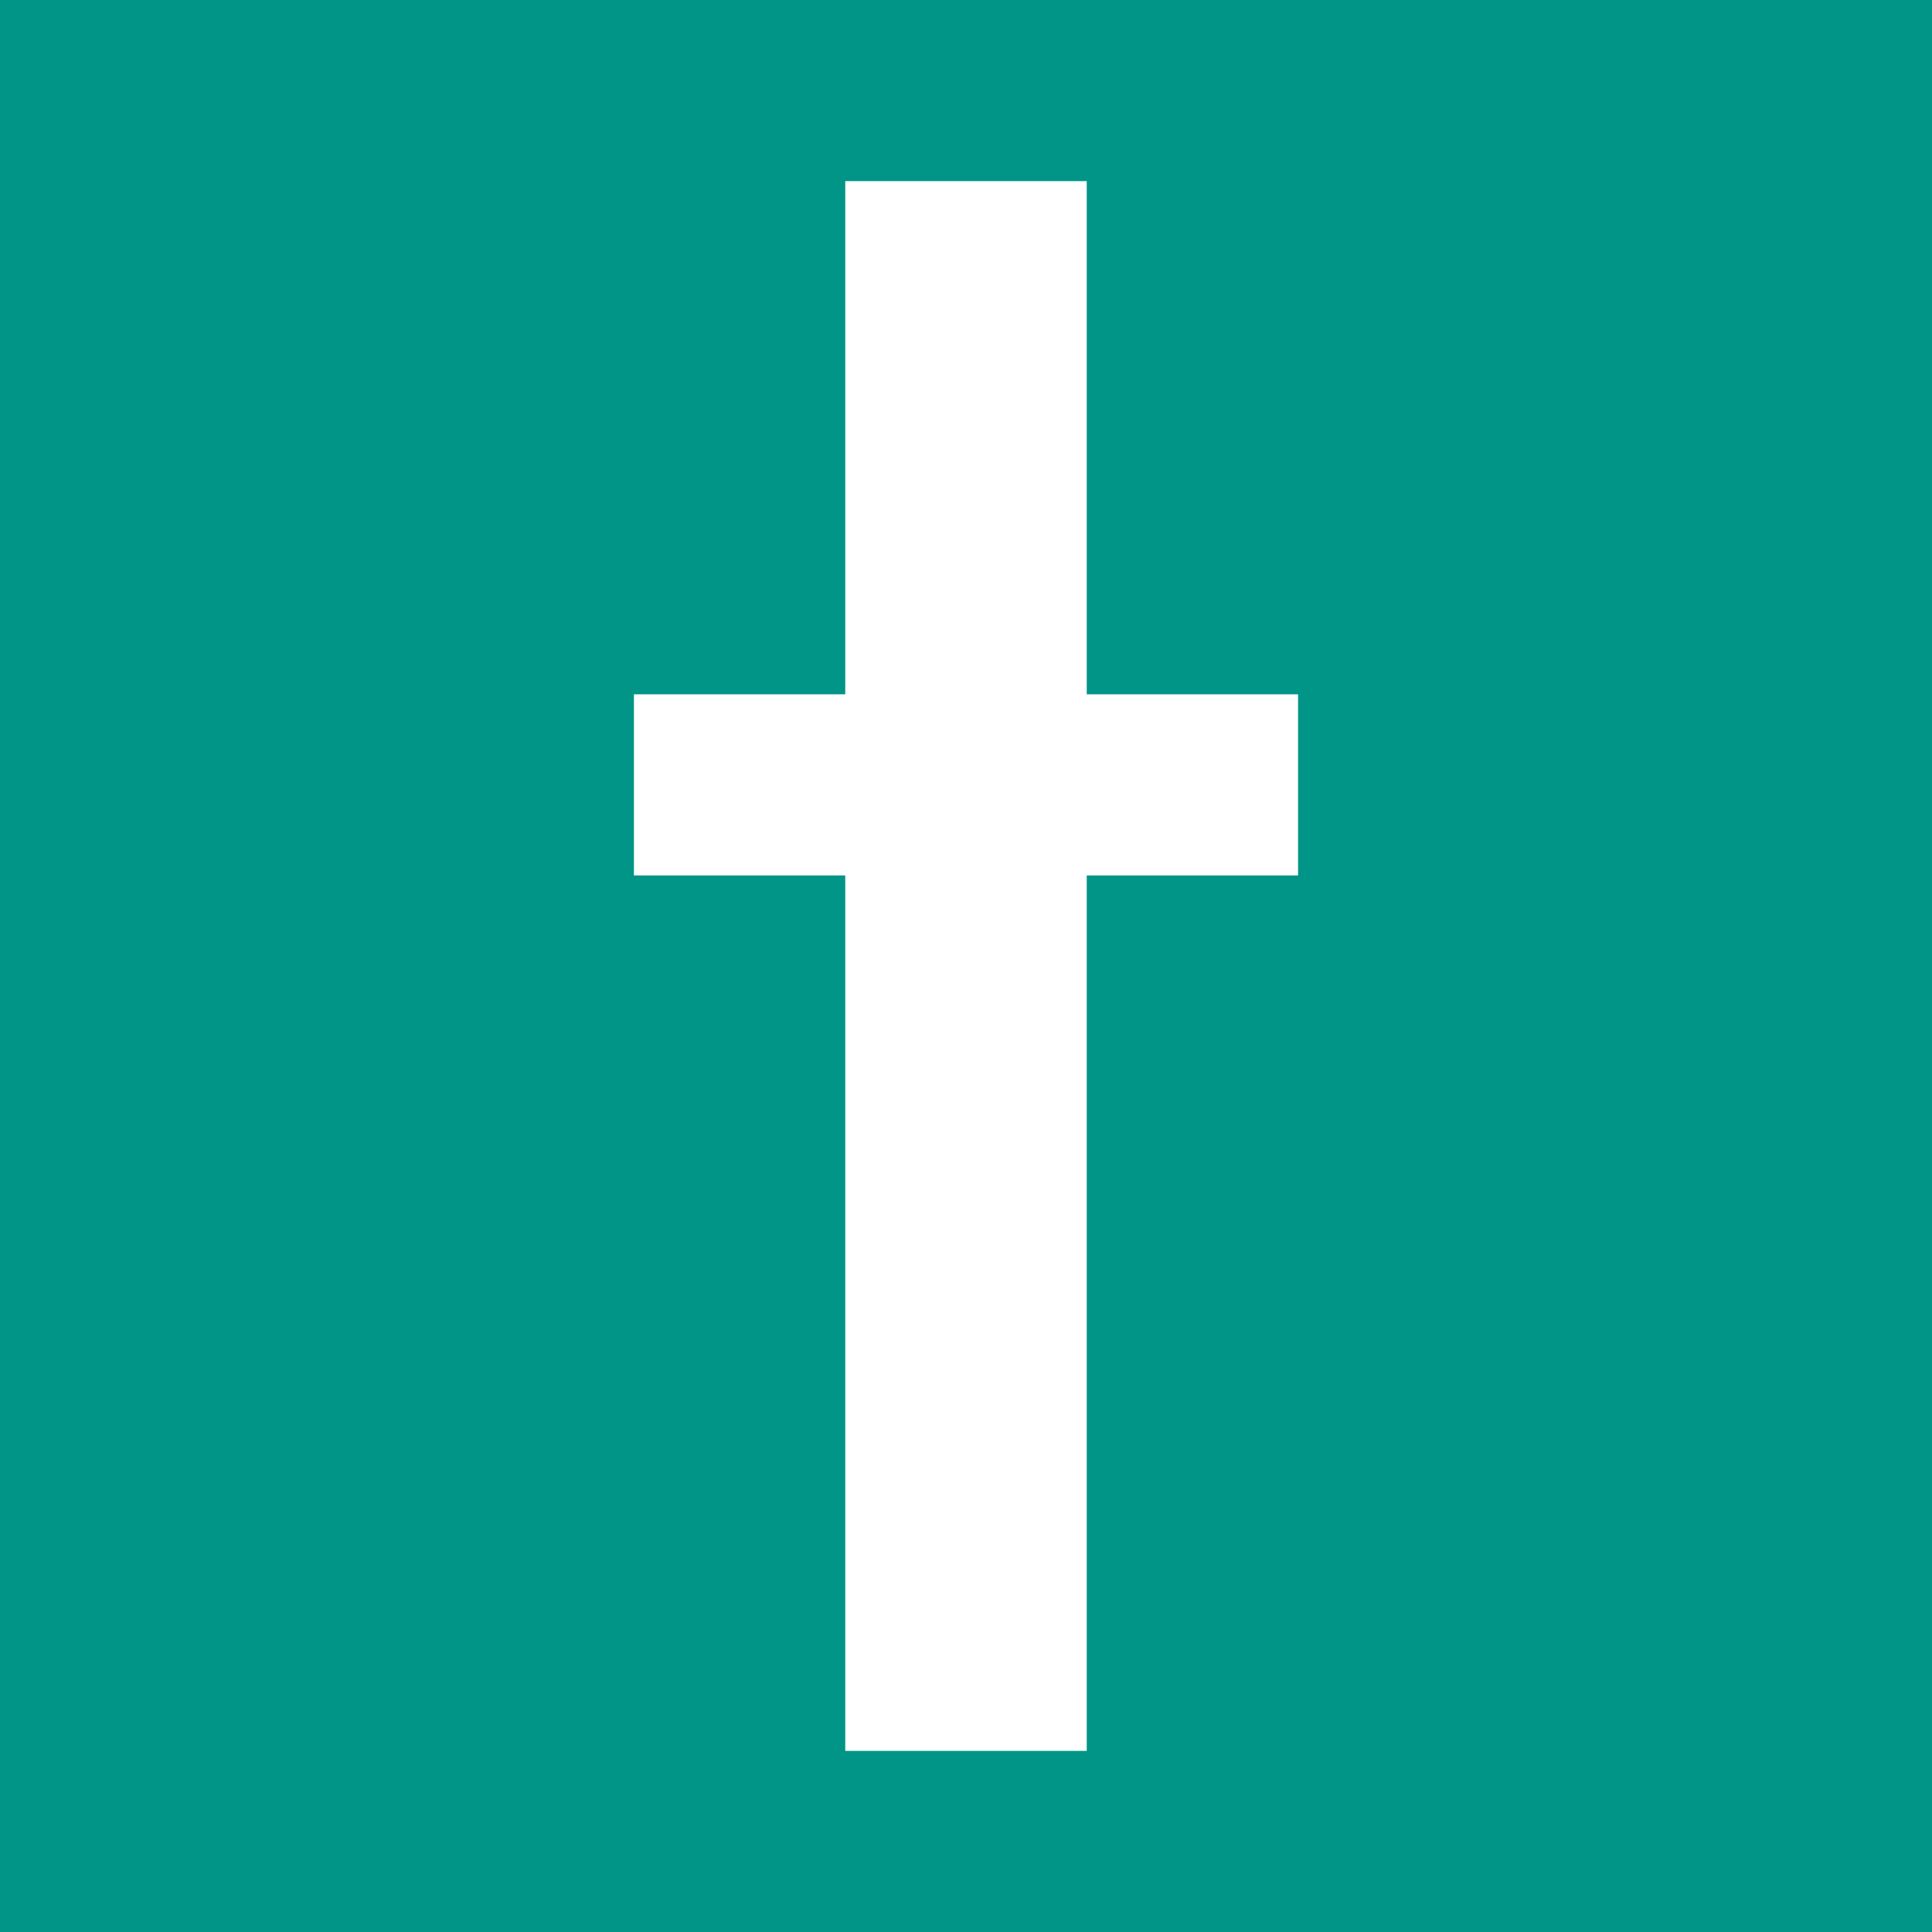
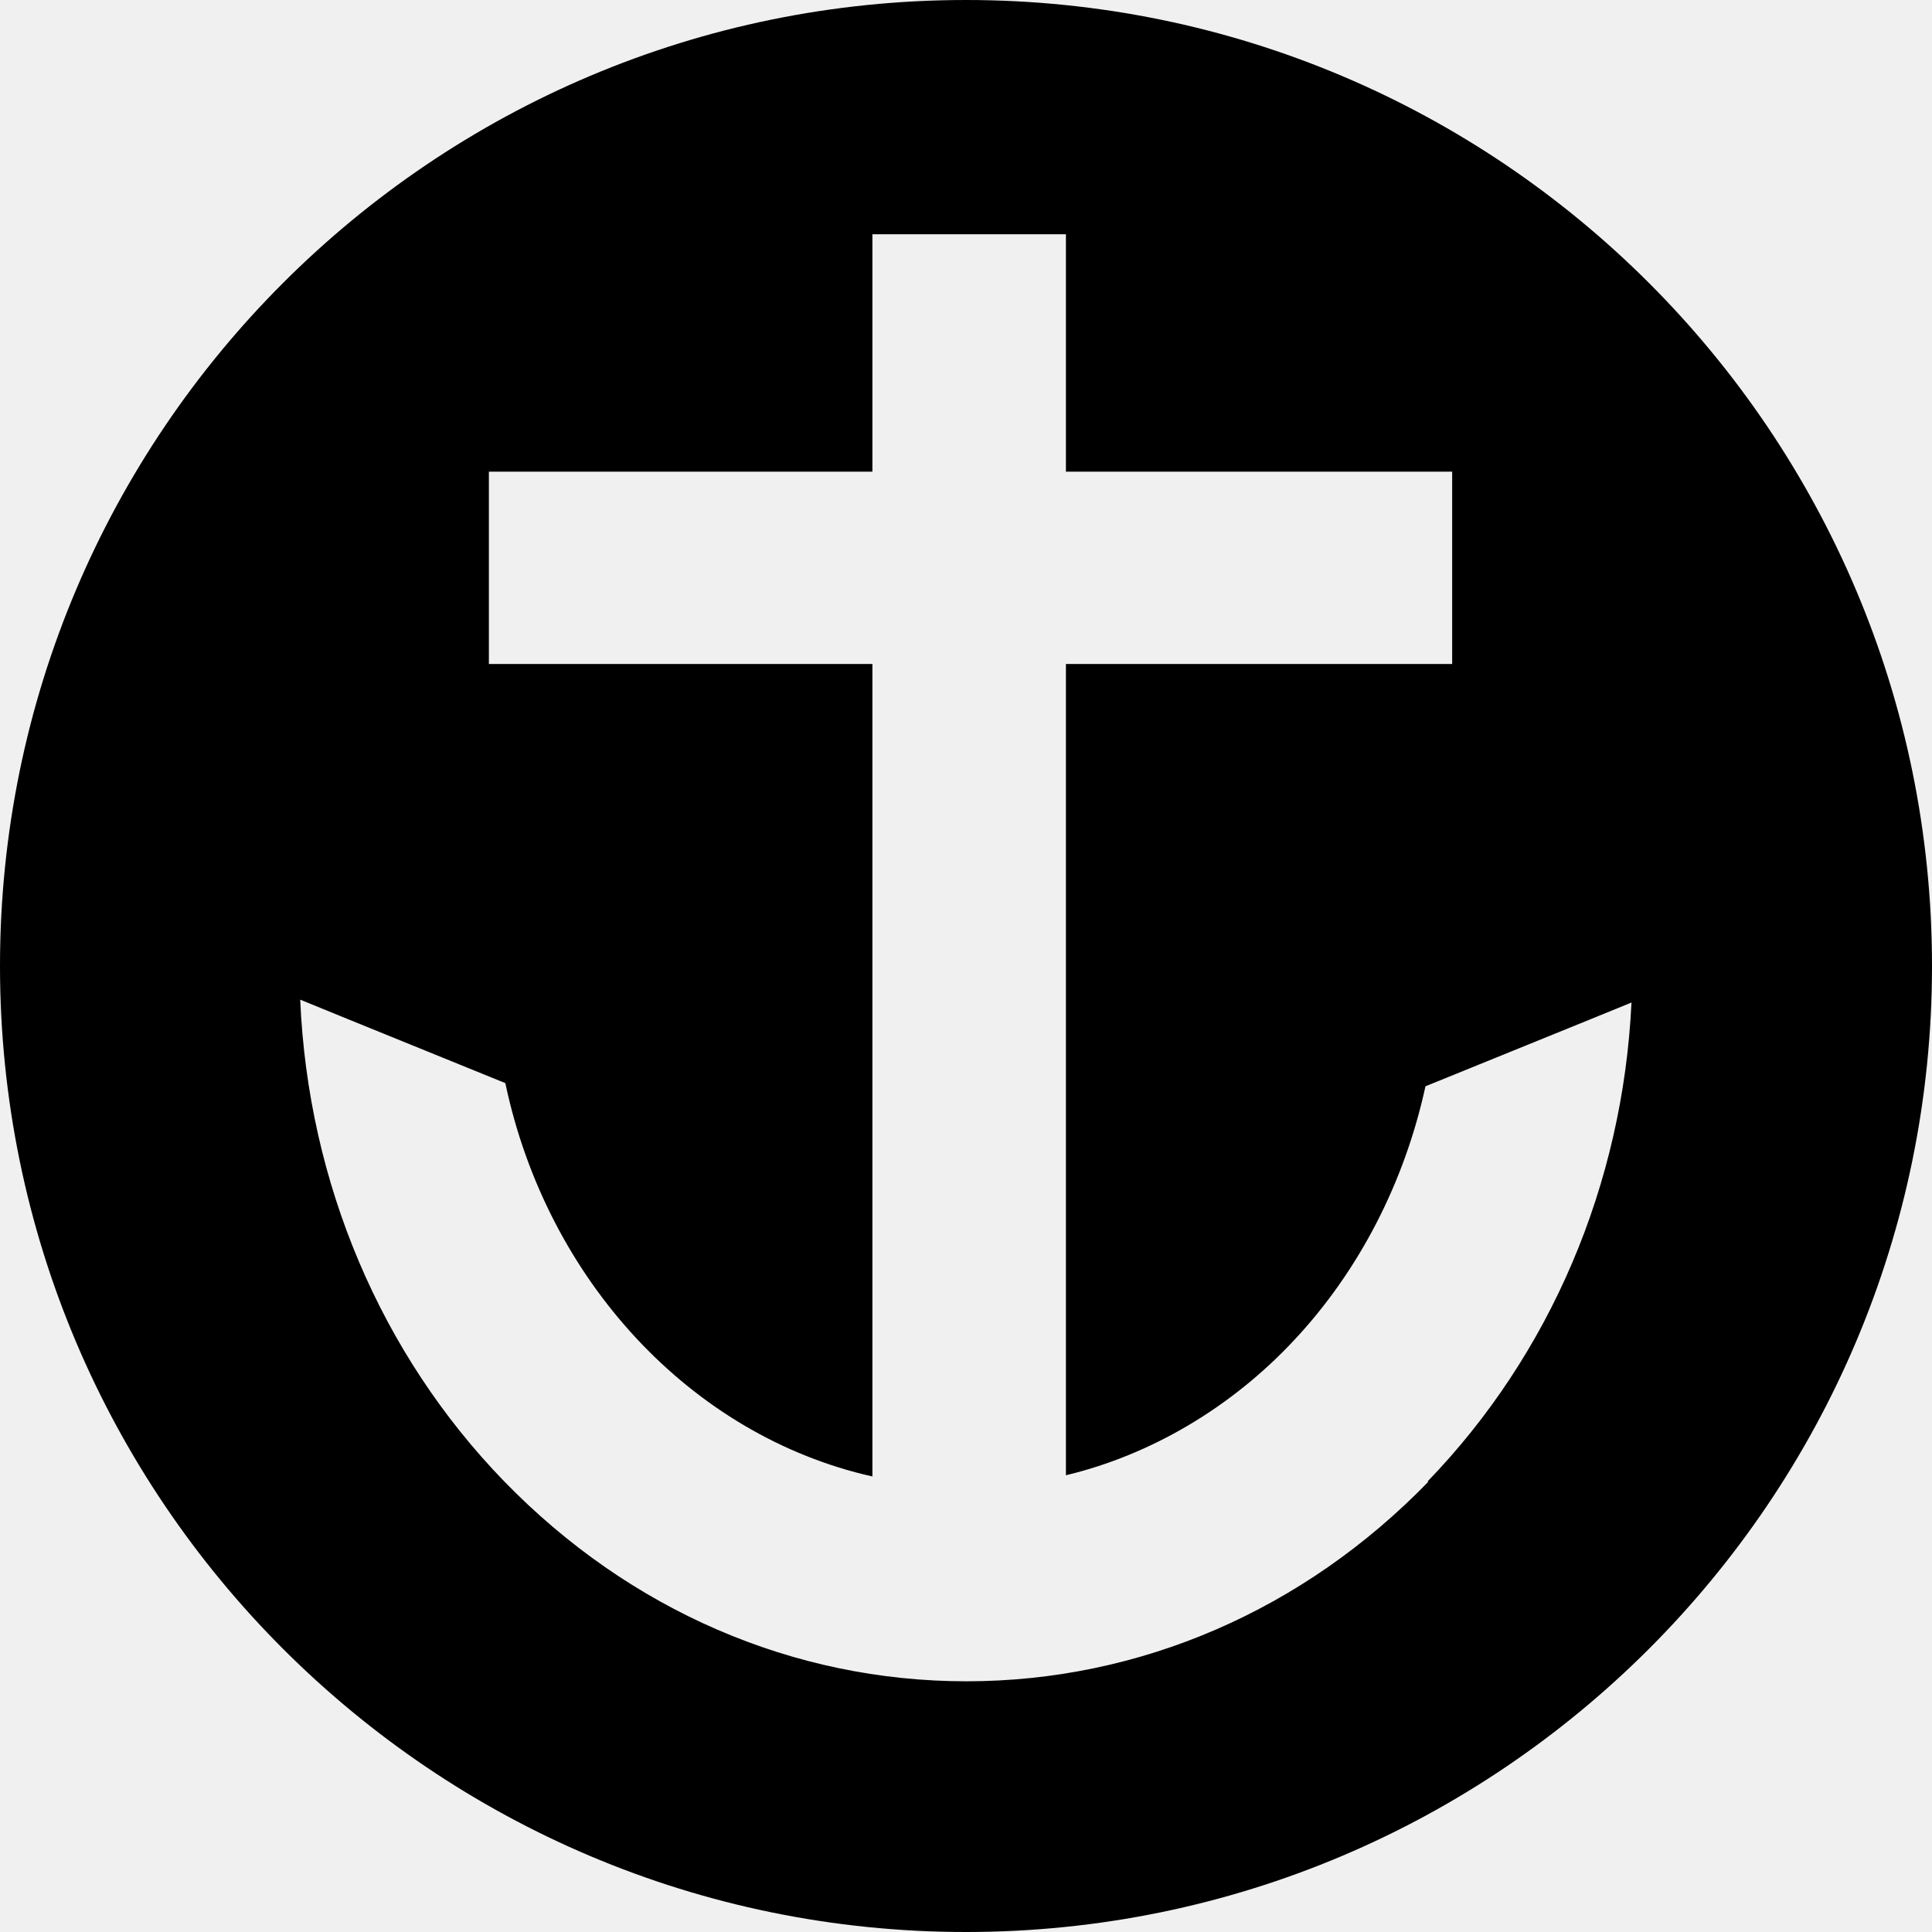
- <svg xmlns="http://www.w3.org/2000/svg" version="1.2" baseProfile="tiny" id="theodiaLogo" x="0px" y="0px" viewBox="0 0 64 64" overflow="visible" xml:space="preserve">
-   <rect x="0" fill="#009587" width="64" height="64" />
-   <polygon fill="#FFFFFF" points="43,23 36,23 36,6 28,6 28,23 21,23 21,29 28,29 28,58 36,58 36,29 43,29 " />
+ <svg xmlns="http://www.w3.org/2000/svg" id="b" viewBox="0 0 128 128">
+   <path d="M94.65,98.15c-8.28,8.54-19.15,13.24-30.62,13.24s-22.32-4.7-30.62-13.24c-8.18-8.43-13-19.78-13.52-31.92l3.11,1.27,10.48,4.26c2.75,13.05,12.3,23.36,24.32,26.06v-53.83h-25.41v-12.74h25.41v-15.73h12.82v15.73h25.59v12.74h-25.59v53.75c5.63-1.35,10.95-4.49,15.1-8.93,4.31-4.59,7.34-10.48,8.72-16.84l10.98-4.46,2.67-1.09c-.57,12.04-5.37,23.31-13.52,31.74h.08ZM64,0C28.65,0,0,28.68,0,64s28.68,64,64,64,64-28.68,64-64S99.35,0,64,0" />
</svg>
